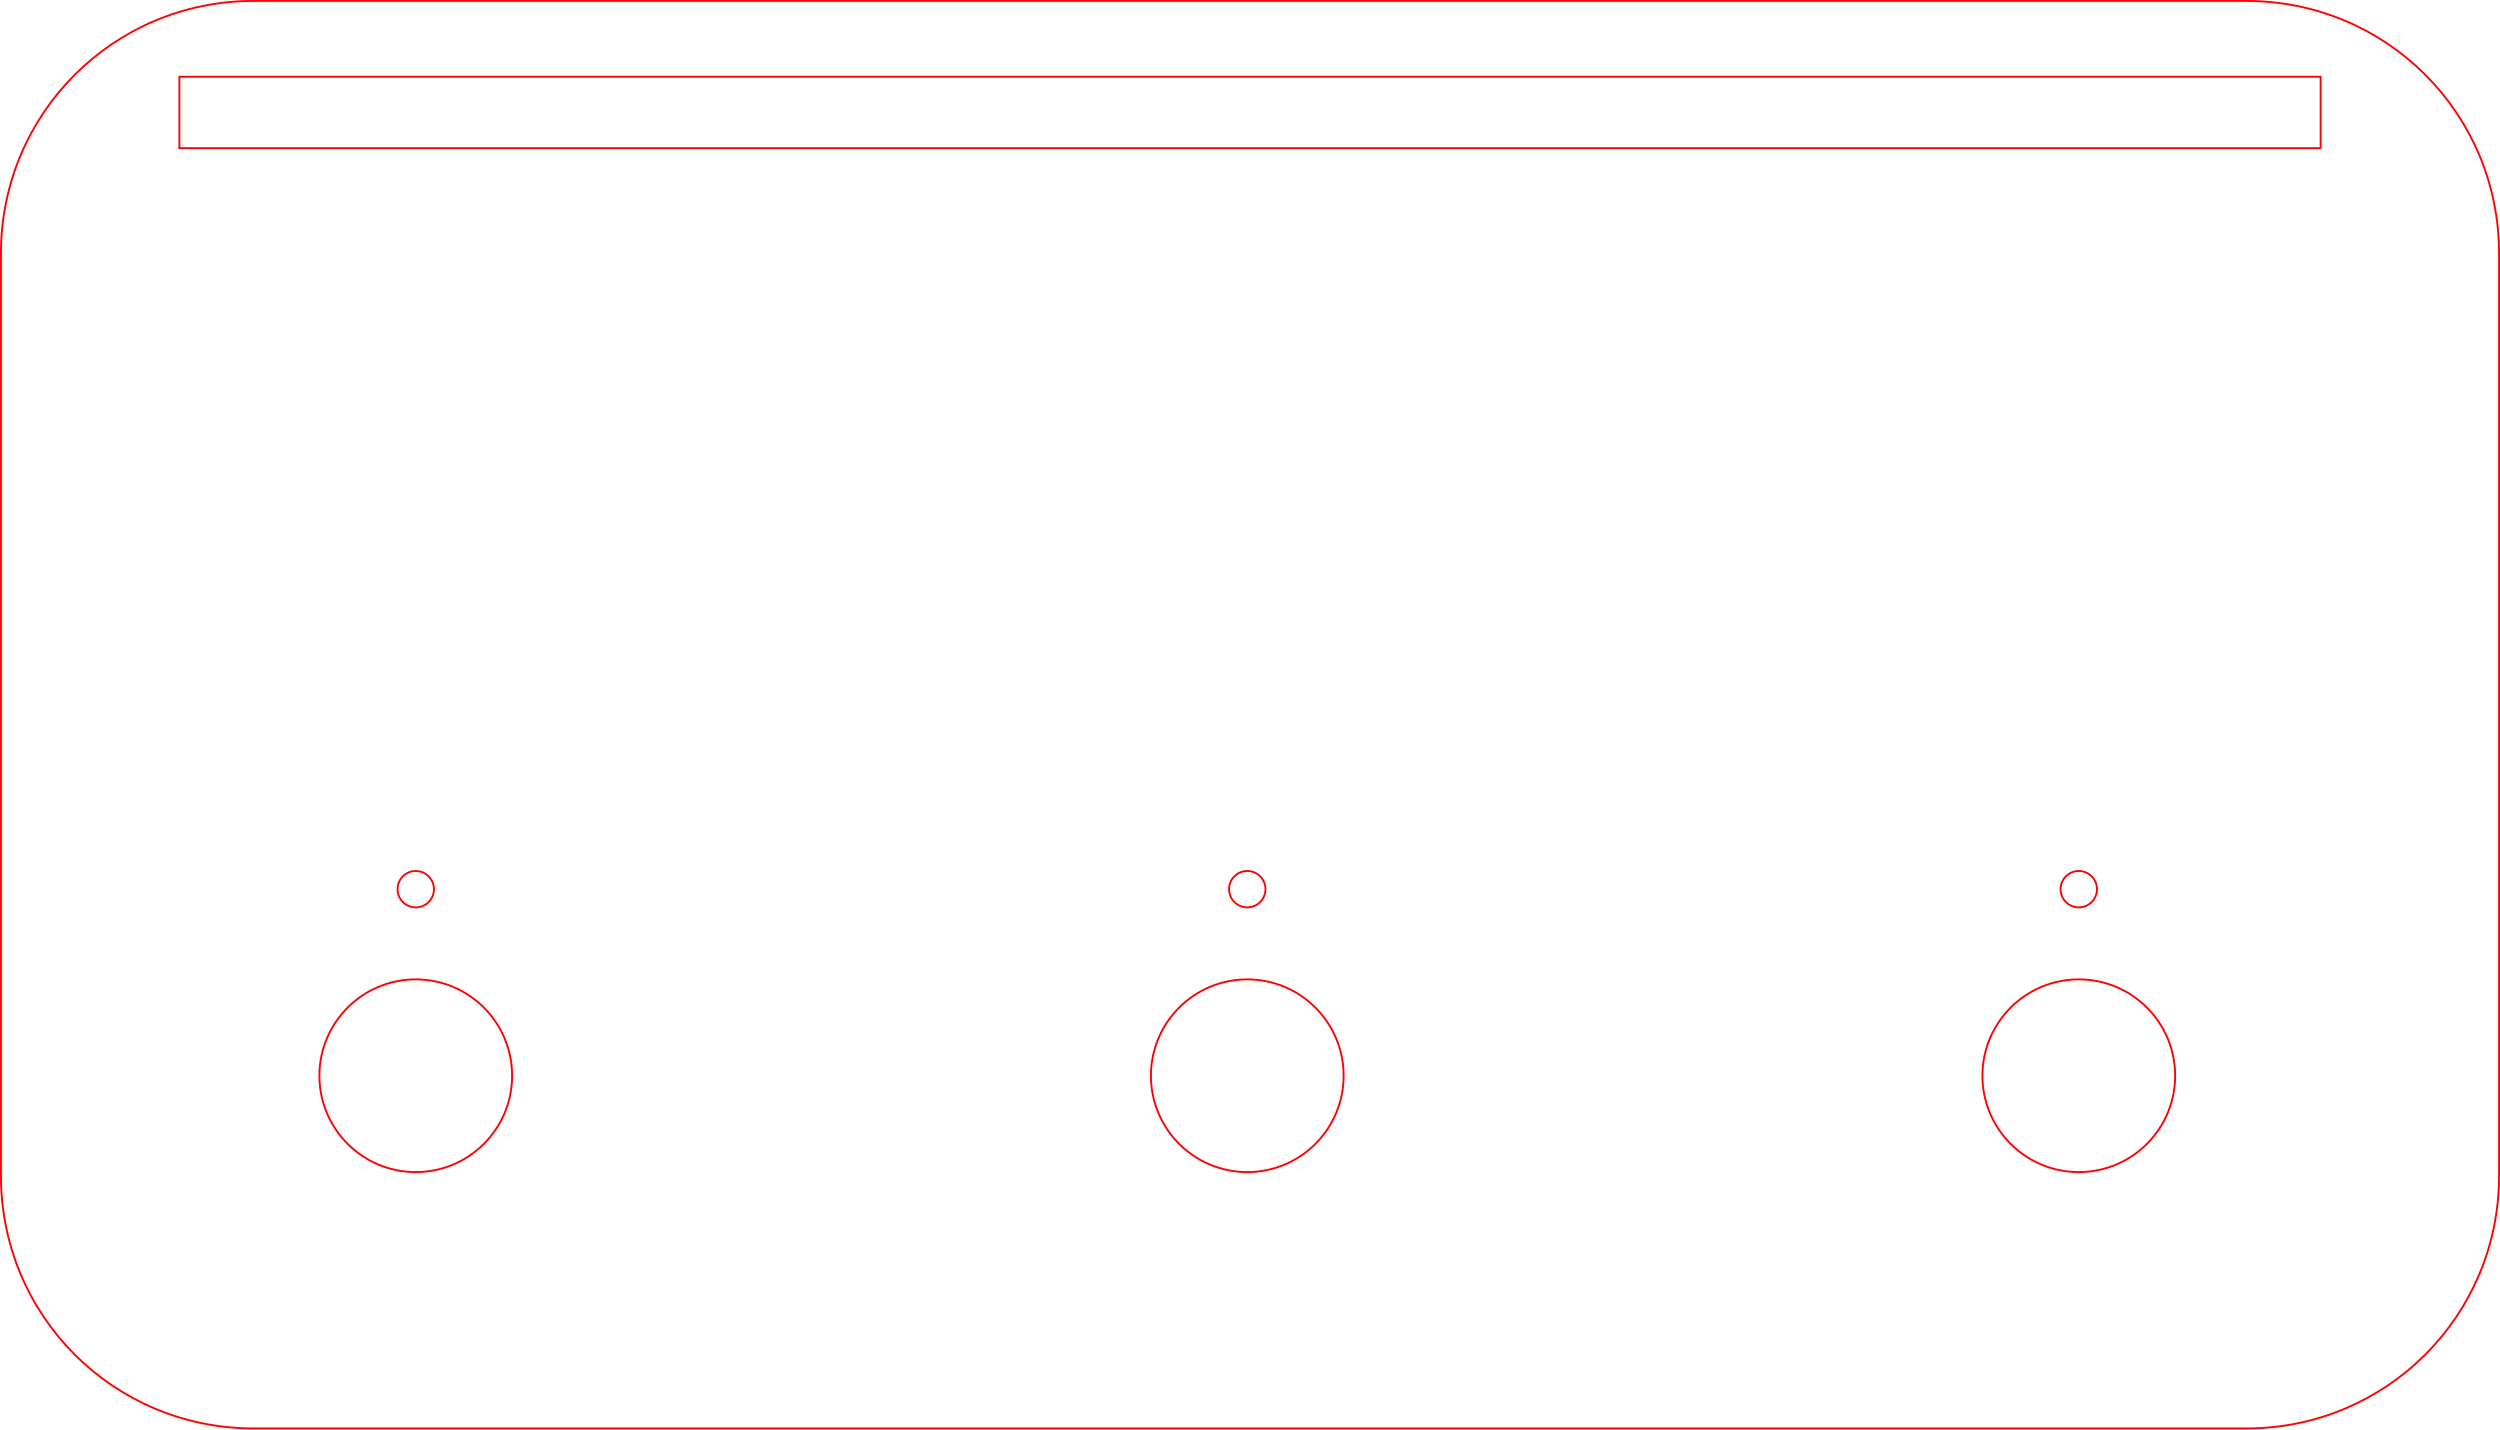
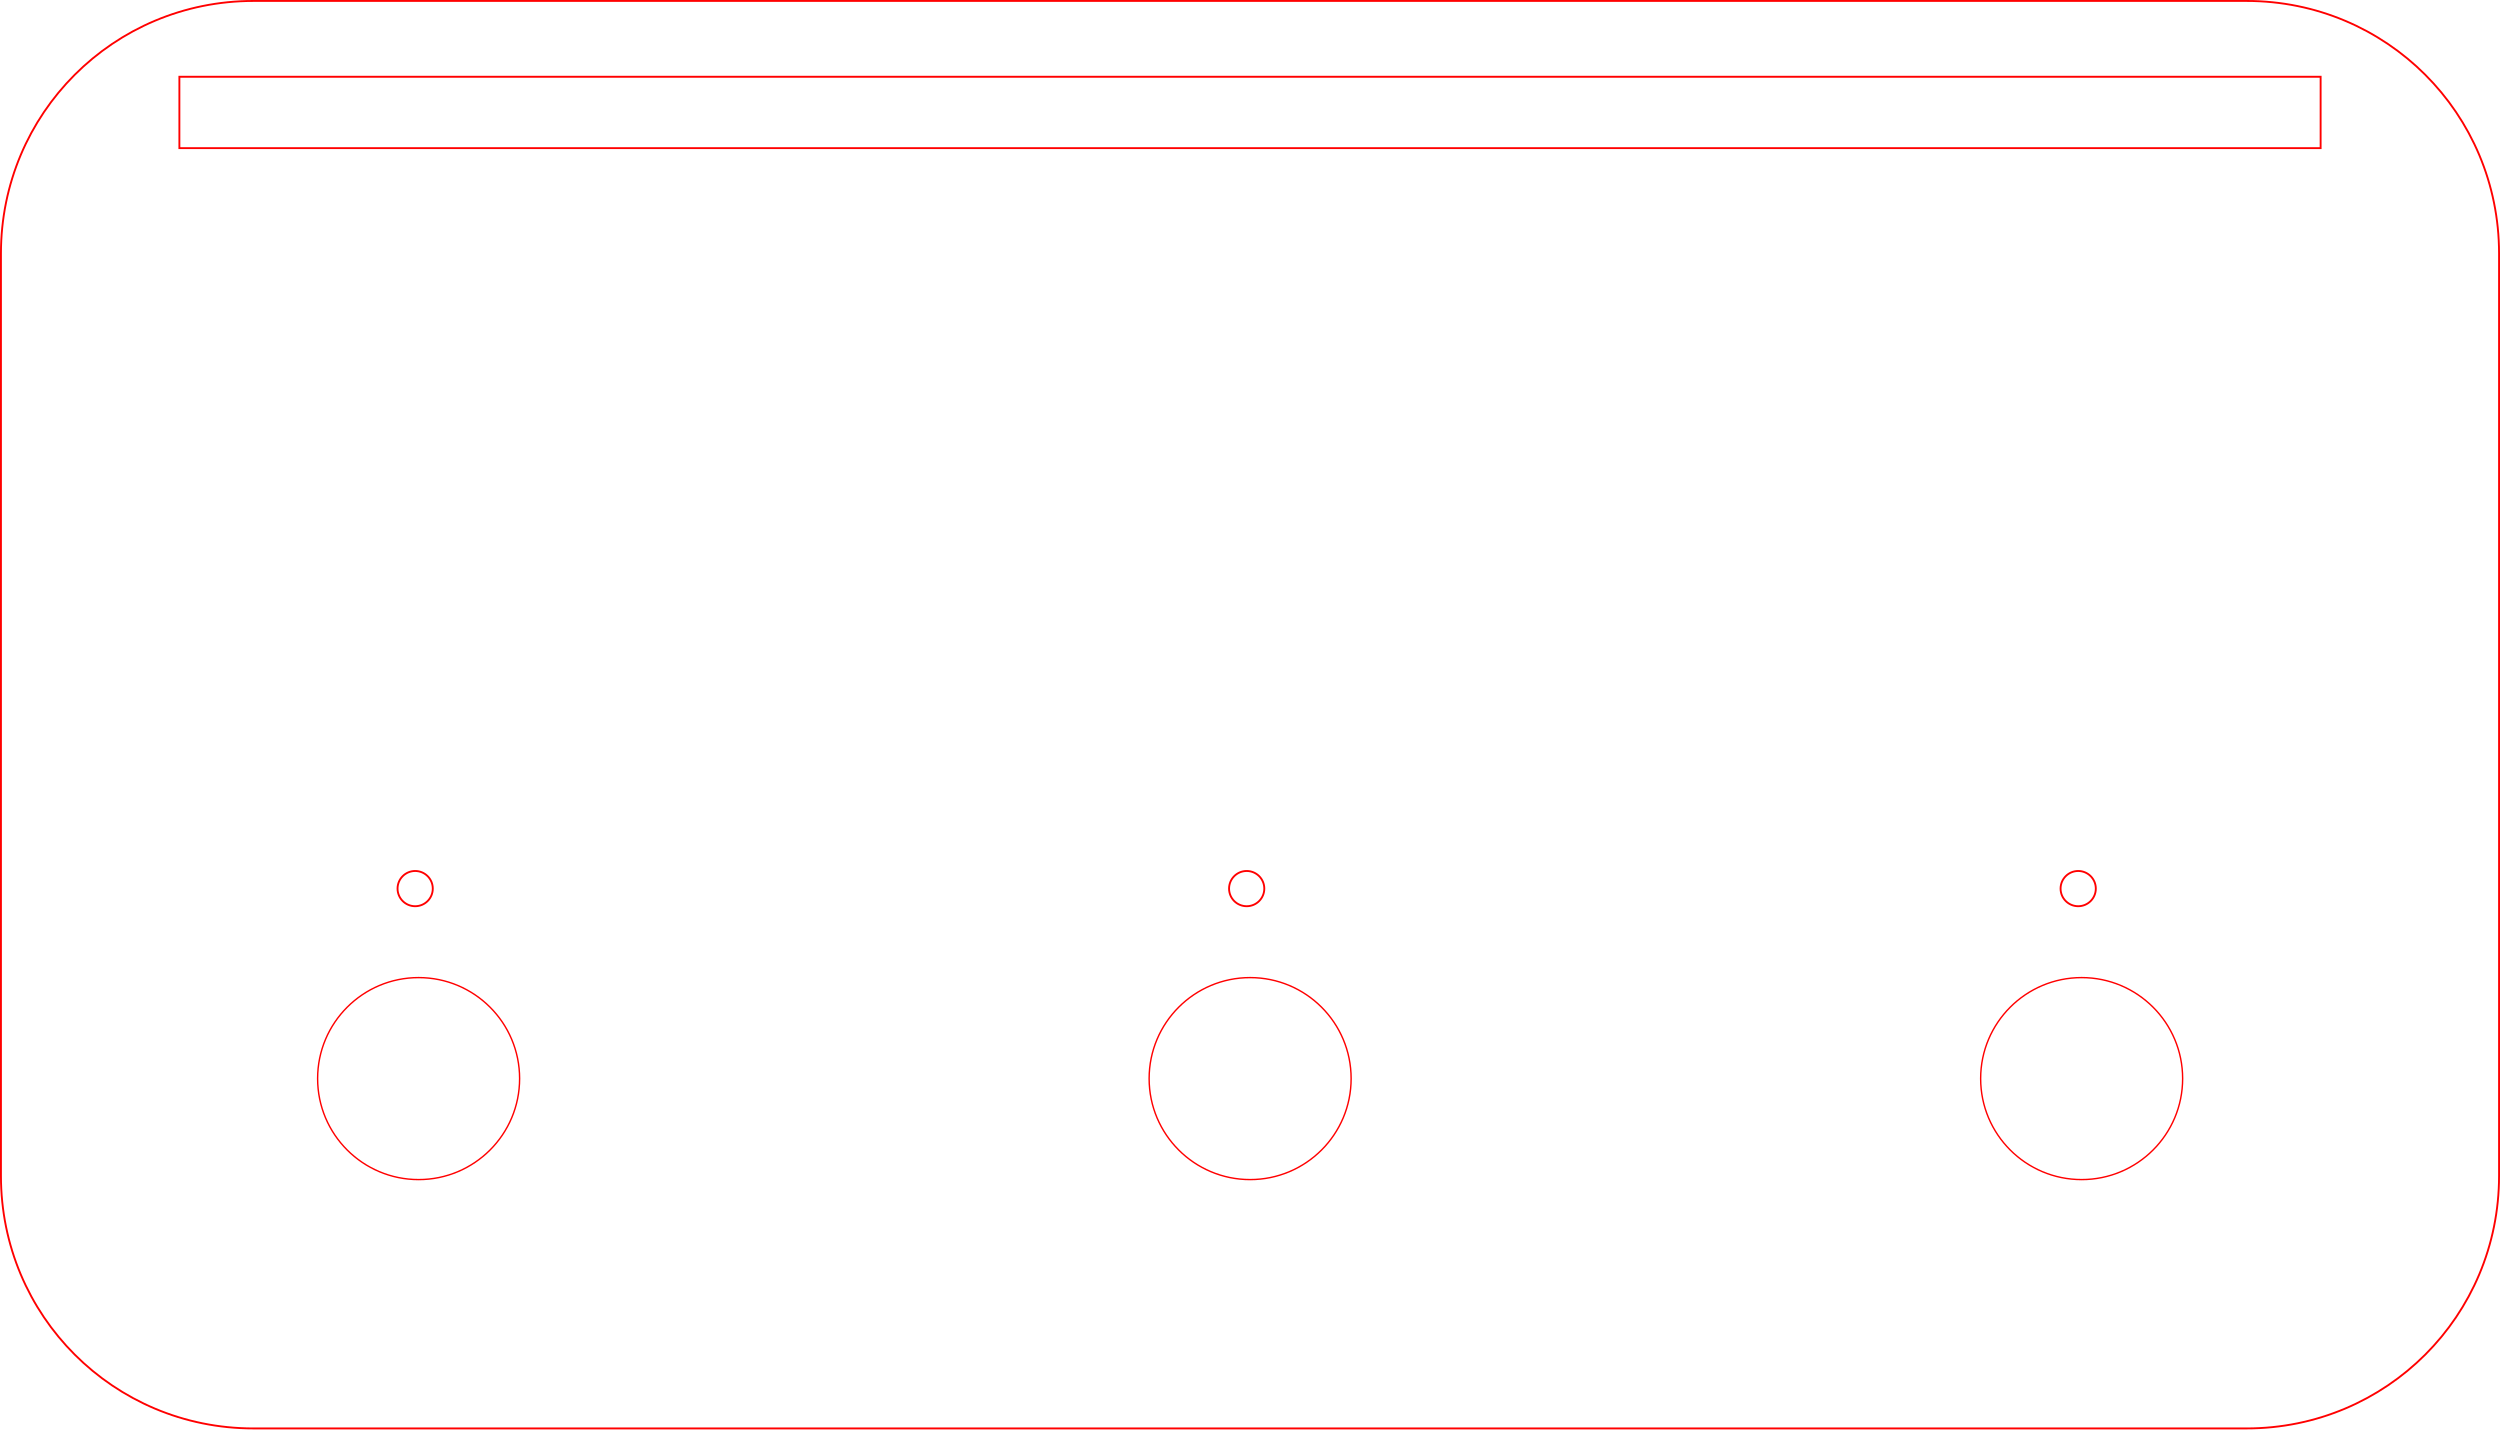
<svg xmlns="http://www.w3.org/2000/svg" width="350.264mm" height="200.265mm" viewBox="0 0 350.264 200.265" version="1.1" id="svg1014">
  <defs id="defs1011" />
-   <g id="layer1" transform="translate(-29.77782,0.069257)">
-     <path id="use3966" style="vector-effect:none;fill:none;fill-opacity:1;fill-rule:evenodd;stroke:#ff0000;stroke-width:0.265;stroke-linecap:butt;stroke-linejoin:miter;stroke-miterlimit:4;stroke-dasharray:none;stroke-dashoffset:0;stroke-opacity:1" d="m 344.528,0.063 c 19.602,0 35.382,15.781 35.382,35.382 V 164.681 c 0,19.602 -15.781,35.382 -35.382,35.382 H 65.292 c -19.602,0 -35.382,-15.781 -35.382,-35.382 V 35.445 c 0,-19.602 15.78,-35.382 35.382,-35.382 z M 354.91,10.685 H 54.91 v 10 H 354.91 Z" />
-     <circle style="fill:none;stroke:#ff0000;stroke-width:0.265" id="use3968" cx="88.028" cy="124.511" r="2.55" />
-     <circle style="fill:none;stroke:#ff0000;stroke-width:0.265" id="use3970" cx="204.528" cy="124.511" r="2.55" />
-     <circle style="fill:none;stroke:#ff0000;stroke-width:0.265" id="use3972" cx="321.028" cy="124.511" r="2.55" />
-     <g id="g8699" transform="translate(58.16793,62.04471)">
-       <circle style="fill:none;stroke:#ff0000;stroke-width:0.265" id="use3974" cx="29.86" cy="88.603" r="13.5" />
-       <circle style="fill:none;stroke:#ff0000;stroke-width:0.265" id="use3976" cx="146.36" cy="88.603" r="13.5" />
+   <g id="layer1" transform="translate(-349.7785,-218.7246)">
+     <path id="use3966" style="vector-effect:none;fill:none;fill-opacity:1;fill-rule:evenodd;stroke:#ff0000;stroke-width:0.265;stroke-linecap:butt;stroke-linejoin:miter;stroke-miterlimit:4;stroke-dasharray:none;stroke-dashoffset:0;stroke-opacity:1" d="m 664.528,218.857 c 19.602,0 35.382,15.781 35.382,35.382 v 129.235 c 0,19.602 -15.781,35.382 -35.382,35.382 H 385.293 c -19.602,0 -35.382,-15.781 -35.382,-35.382 V 254.239 c 0,-19.602 15.78,-35.382 35.382,-35.382 z m 10.383,10.622 H 374.911 v 10 h 300 z" />
+     <g id="g2684" transform="translate(378.1686,286.8385)">
+       <circle style="fill:none;stroke:#ff0000;stroke-width:0.265" id="use3968" cx="29.777" cy="56.384" r="2.468" />
+       <circle style="fill:none;stroke:#ff0000;stroke-width:0.265" id="use3970" cx="146.277" cy="56.384" r="2.468" />
+       <circle style="fill:none;stroke:#ff0000;stroke-width:0.265" id="use3972" cx="262.777" cy="56.384" r="2.468" />
+       <circle style="fill:none;stroke:#ff0000;stroke-width:0.2;stroke-miterlimit:4;stroke-dasharray:none;stroke-opacity:1" id="path1519" cx="30.26" cy="83.003" r="14.15" />
+       <ellipse style="fill:none;stroke:#ff0000;stroke-width:0.2;stroke-miterlimit:4;stroke-dasharray:none;stroke-opacity:1" id="path1519-3" cx="146.76" cy="83.003" rx="14.15" ry="14.15" />
+       <circle style="fill:none;stroke:#ff0000;stroke-width:0.2;stroke-miterlimit:4;stroke-dasharray:none;stroke-opacity:1" id="path1519-4" cx="263.26" cy="83.003" r="14.15" />
    </g>
-     <circle style="fill:none;stroke:#ff0000;stroke-width:0.265" id="use3978" cx="321.028" cy="150.648" r="13.5" />
  </g>
</svg>
